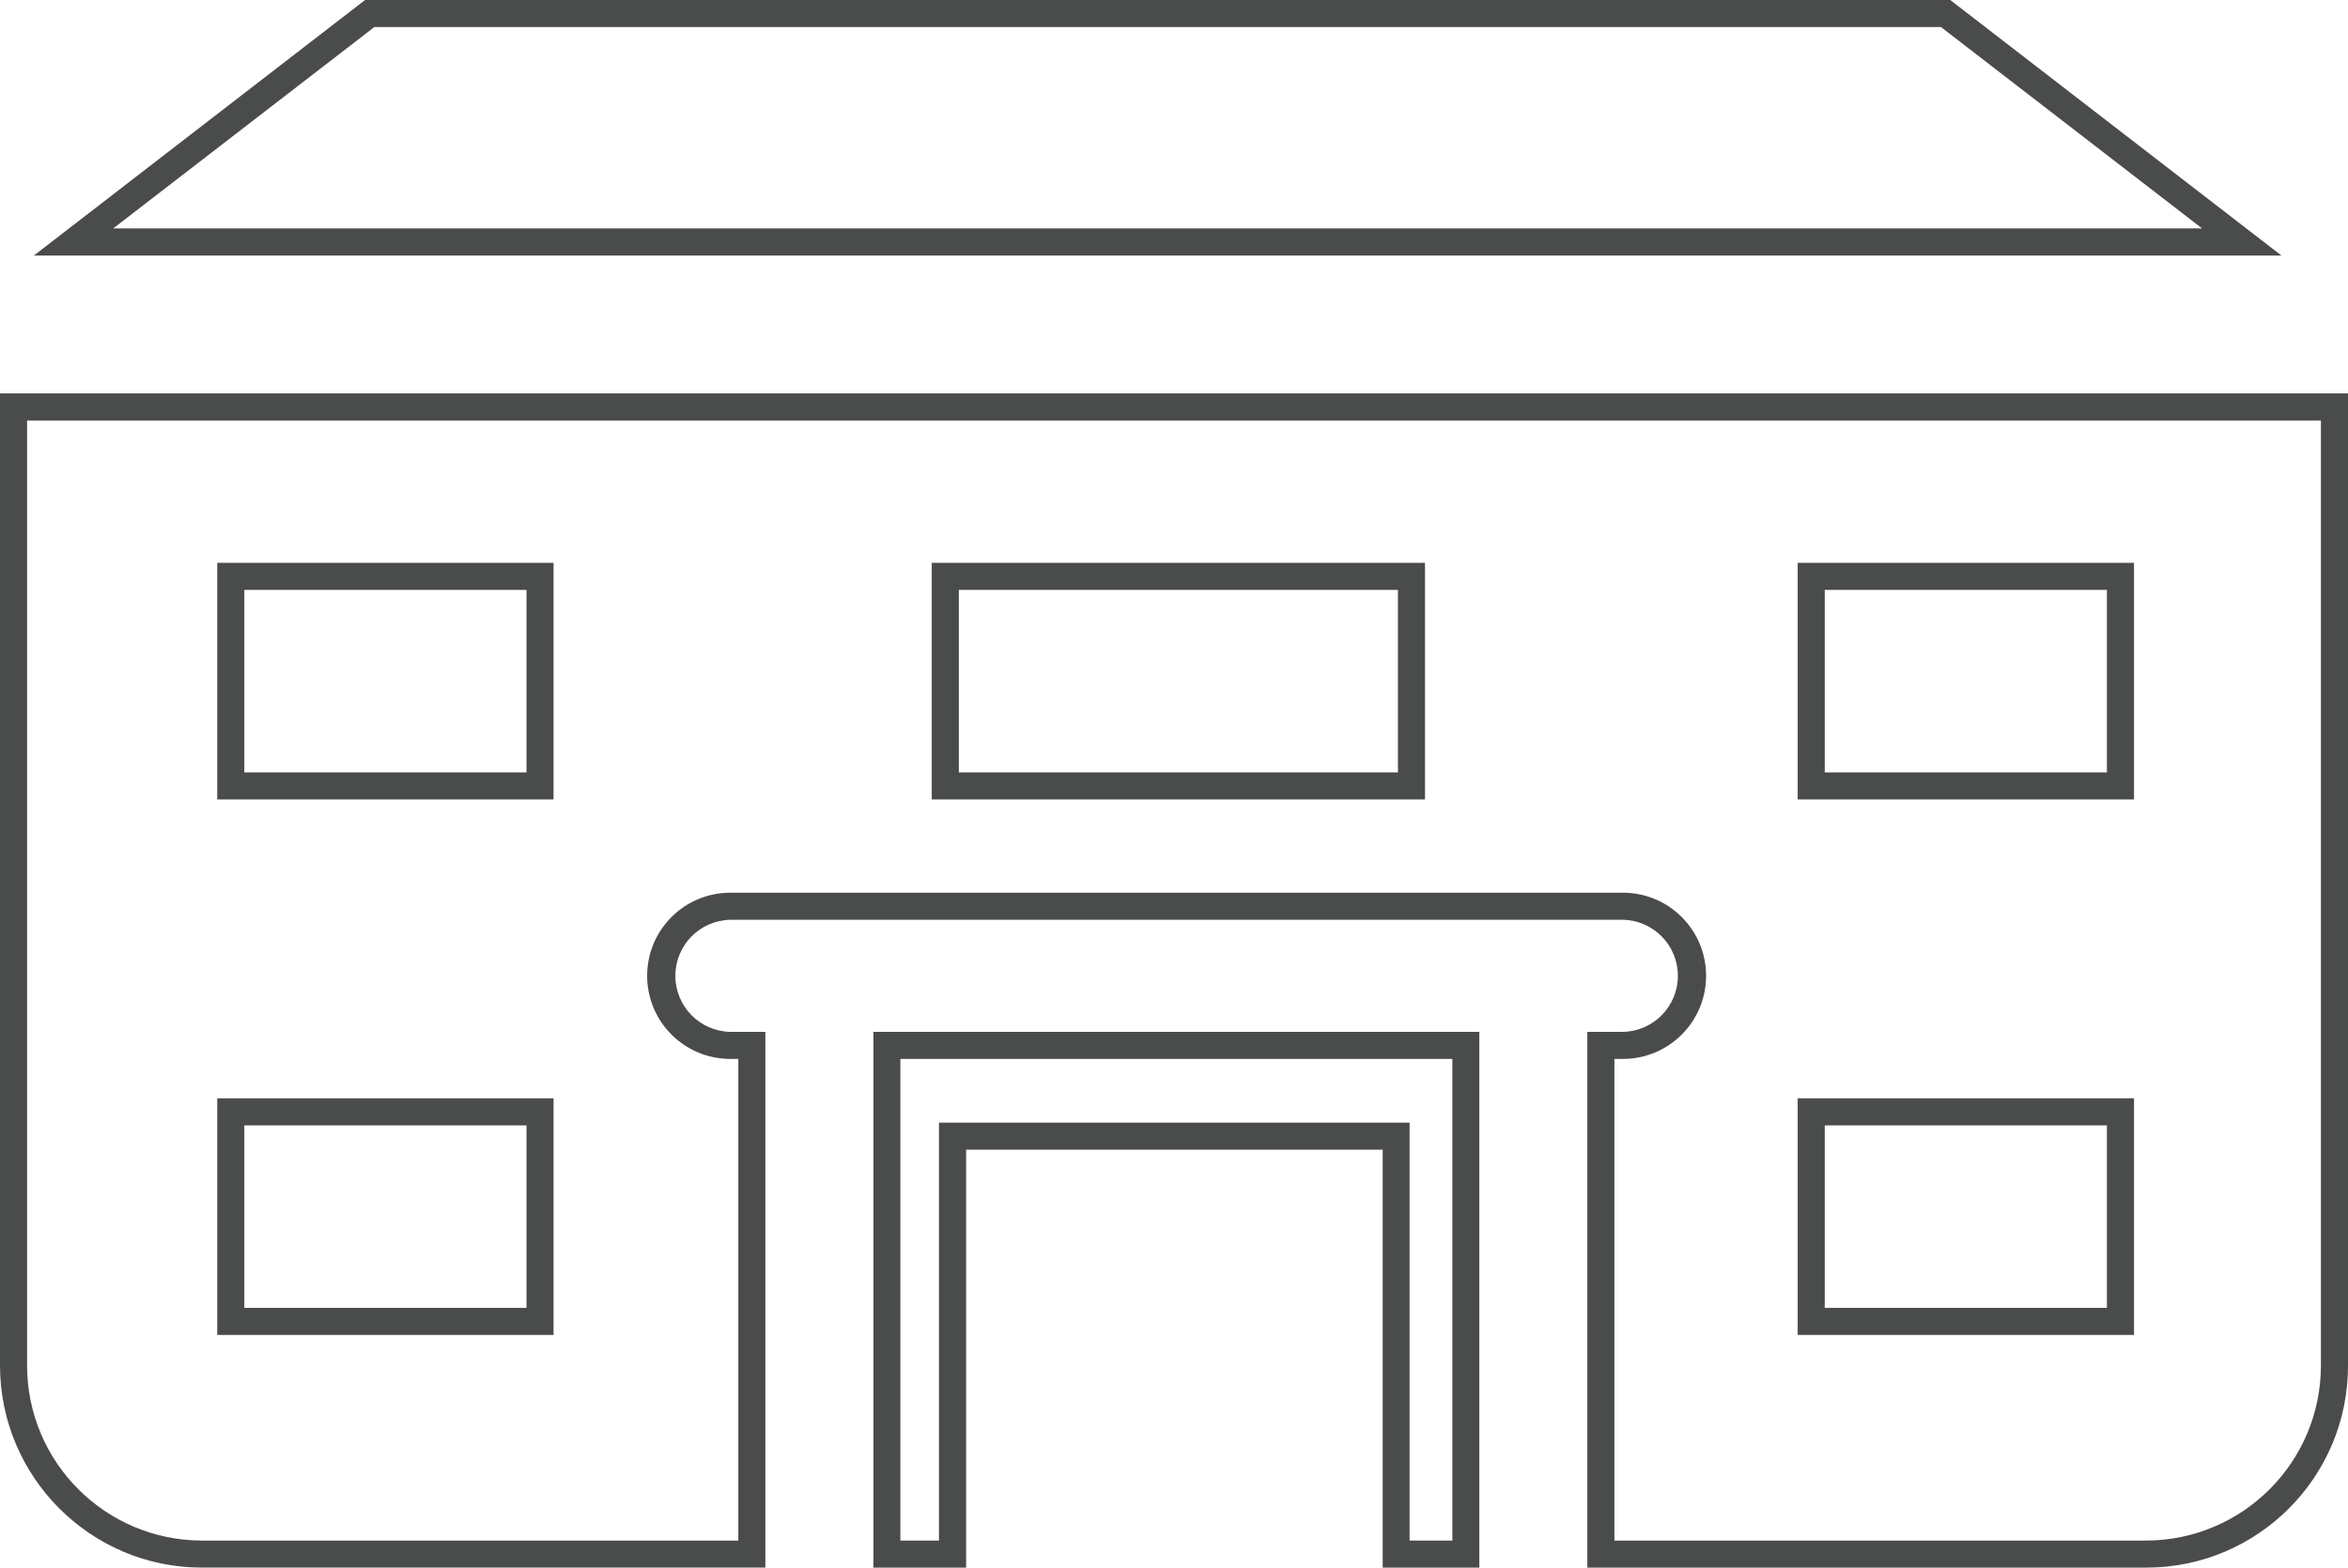
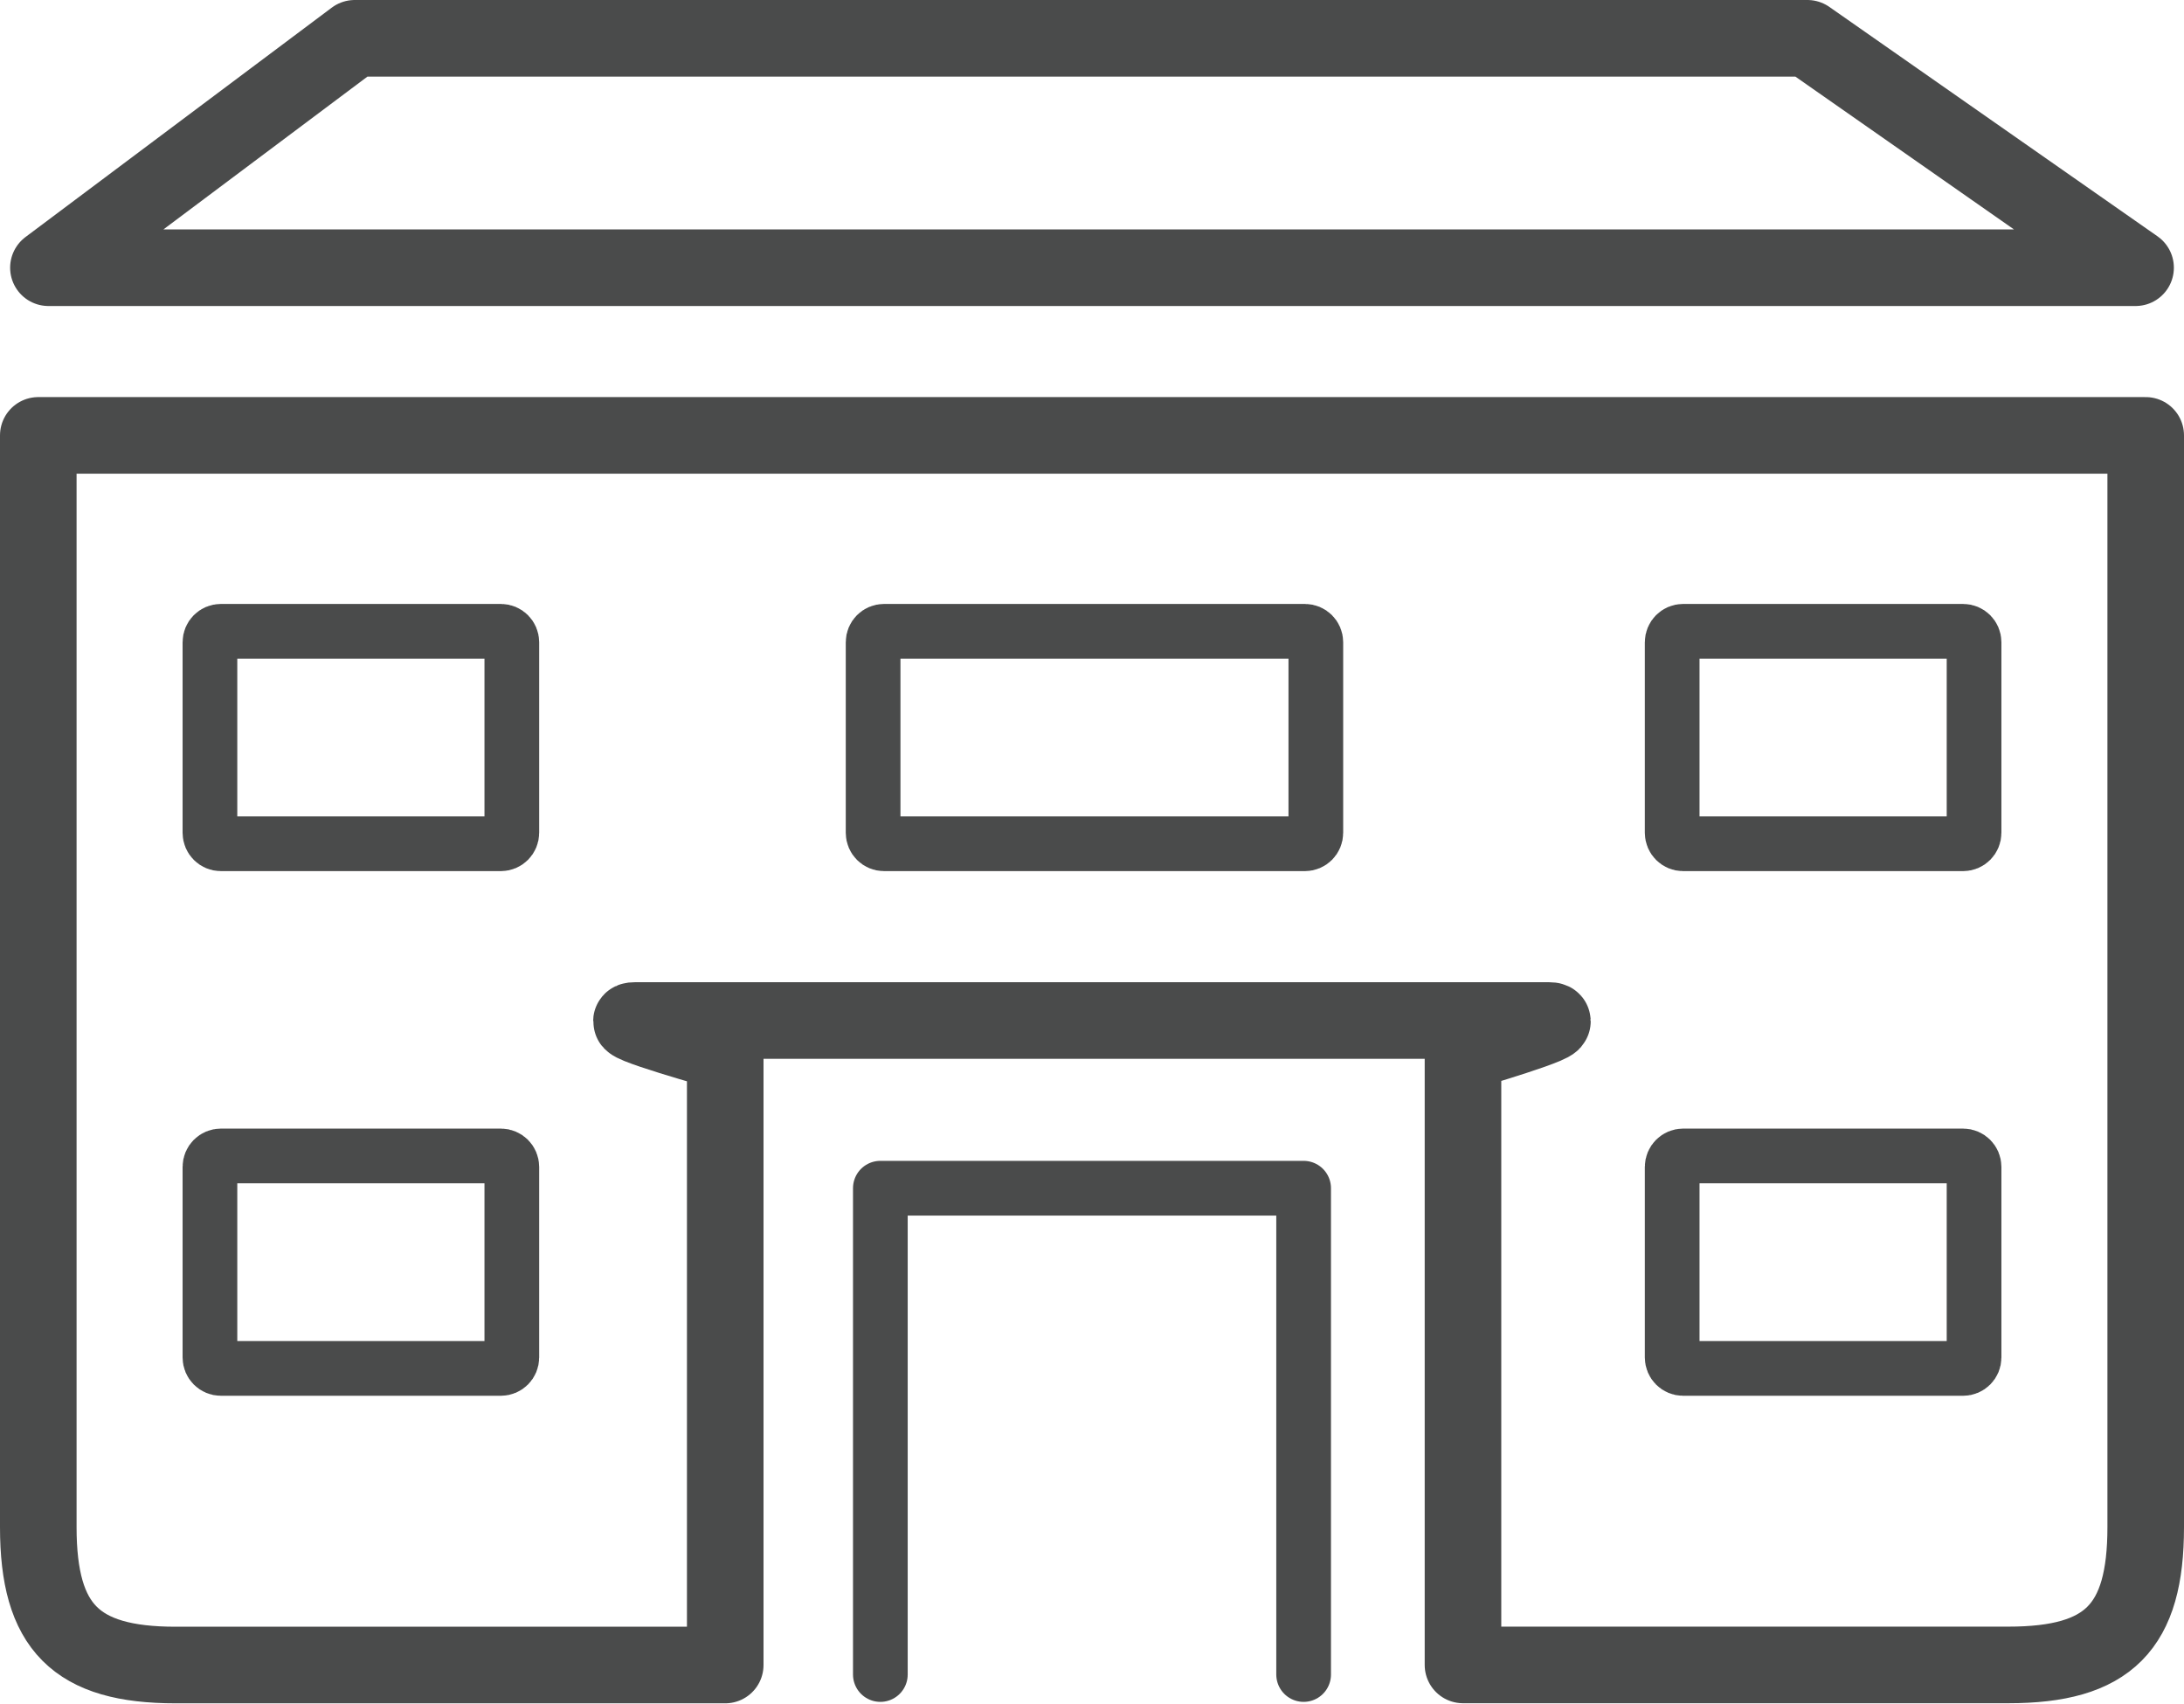
- <svg xmlns="http://www.w3.org/2000/svg" id="Layer_1" data-name="Layer 1" viewBox="0 0 992 662.49">
+ <svg xmlns="http://www.w3.org/2000/svg" id="Layer_1" data-name="Layer 1" viewBox="0 0 998.26 778.3">
  <defs>
-     <style>.cls-1{fill:#4a4b4b;}</style>
+     <style>.cls-1,.cls-2{fill:none;stroke:#4a4b4b;stroke-linecap:round;stroke-linejoin:round;}.cls-1{stroke-width:25px;}.cls-2{stroke-width:35px;}</style>
  </defs>
-   <path class="cls-1" d="M7317.6,7316.26v203.55h-18.07V7343.19H7100.7v176.62h-16.31V7316.26H7317.6m11.43-11.43H7073v226.42h39.17V7354.63h176v176.62H7329V7304.83Z" transform="translate(-6704 -6868.75)" />
-   <path class="cls-1" d="M7684.56,7046.46v399.35a74,74,0,0,1-73.77,74H7386.07V7316.26h3.61a35.12,35.12,0,0,0,0-70.24H7012.53a35.12,35.12,0,0,0,0,70.24h3.4v203.55H6789.21a74,74,0,0,1-73.77-74V7046.46h969.12M7696,7035H6704v410.79c0,47.15,38.29,85.44,85.21,85.44h238.15V7304.83h-14.83a23.69,23.69,0,0,1,0-47.37h377.15a23.69,23.69,0,0,1,0,47.37h-15.05v226.42h236.16a85.3,85.3,0,0,0,85.21-85.44V7035Z" transform="translate(-6704 -6868.75)" />
-   <path class="cls-1" d="M6926.44,7118.05v77.12H6807.22v-77.12h119.22m11.43-11.44H6795.78v100h142.09v-100Z" transform="translate(-6704 -6868.75)" />
-   <path class="cls-1" d="M6926.44,7344.35v77.12H6807.22v-77.12h119.22m11.43-11.44H6795.78v100h142.09v-100Z" transform="translate(-6704 -6868.75)" />
-   <path class="cls-1" d="M7594.15,7118.05v77.12H7474.93v-77.12h119.22m11.44-11.44h-142.1v100h142.1v-100Z" transform="translate(-6704 -6868.75)" />
-   <path class="cls-1" d="M7294.61,7118.05v77.12H7109.09v-77.12h185.52m11.44-11.44h-208.4v100h208.4v-100Z" transform="translate(-6704 -6868.75)" />
-   <path class="cls-1" d="M7594.15,7344.35v77.12H7474.93v-77.12h119.22m11.44-11.44h-142.1v100h142.1v-100Z" transform="translate(-6704 -6868.75)" />
-   <path class="cls-1" d="M7524.05,6880.19l110.29,85.08H6751.85l110.29-85.08h661.91m3.9-11.44H6858.24l-139.94,108h949.59l-139.94-108Z" transform="translate(-6704 -6868.75)" />
+   <rect class="cls-1" x="764.32" y="528.21" width="137.98" height="97.09" rx="5" ry="5" />
+   <rect class="cls-1" x="95.96" y="528.21" width="137.98" height="97.09" rx="5" ry="5" />
+   <rect class="cls-1" x="764.32" y="288.47" width="137.98" height="97.09" rx="5" ry="5" />
+   <rect class="cls-1" x="399.08" y="288.47" width="202.36" height="97.09" rx="5" ry="5" />
+   <rect class="cls-1" x="95.96" y="288.47" width="137.98" height="97.09" rx="5" ry="5" />
+   <polyline id="Door" class="cls-1" points="595.86 765.17 595.86 542.95 402.39 542.95 402.39 765.17" />
+   <polygon id="Roof" class="cls-2" points="976.13 122.33 22.13 122.33 162.13 17.5 826.13 17.5 976.13 122.33" />
+   <path class="cls-2" d="M291,575H709c10.51,0-39.43,14.6-39.43,14.6V869.46H918.88c45.78,0,62.75-17.18,62.75-63V307.62H18.37V806.5c0,45.78,17.18,63,62.74,63H332.36V589.6S280,575,291,575Z" transform="translate(-0.87 -108.67)" />
</svg>
